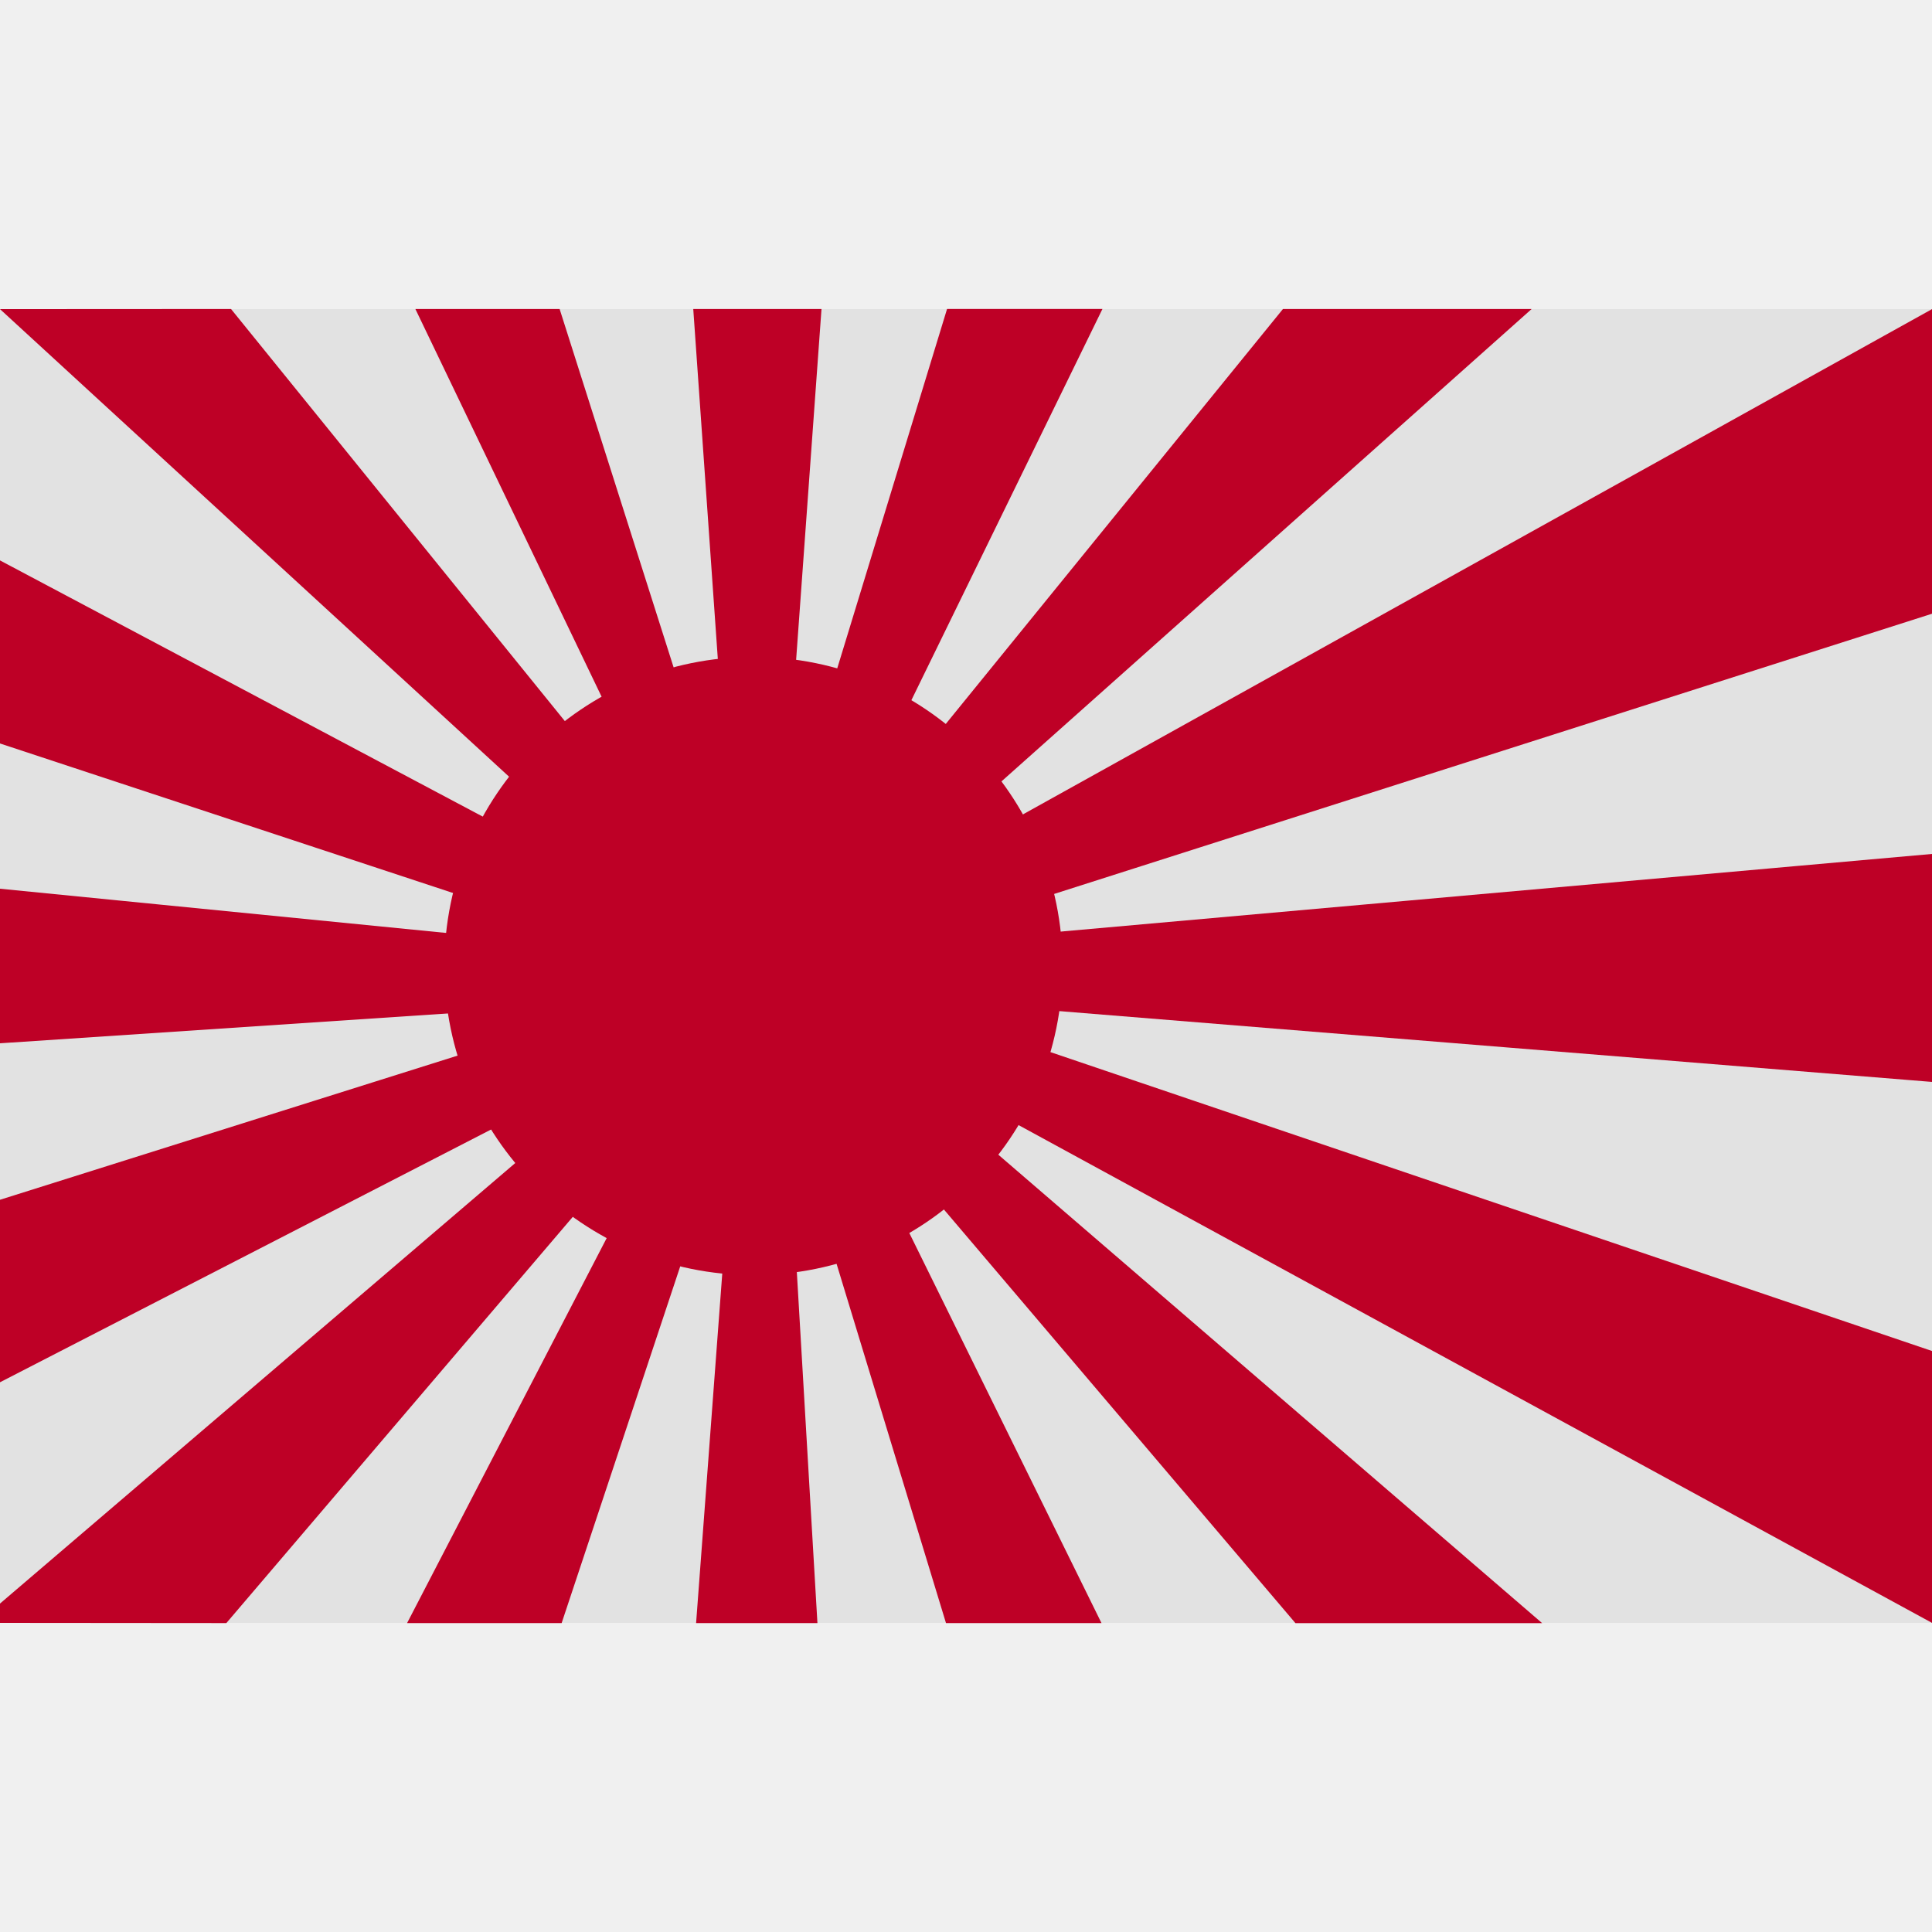
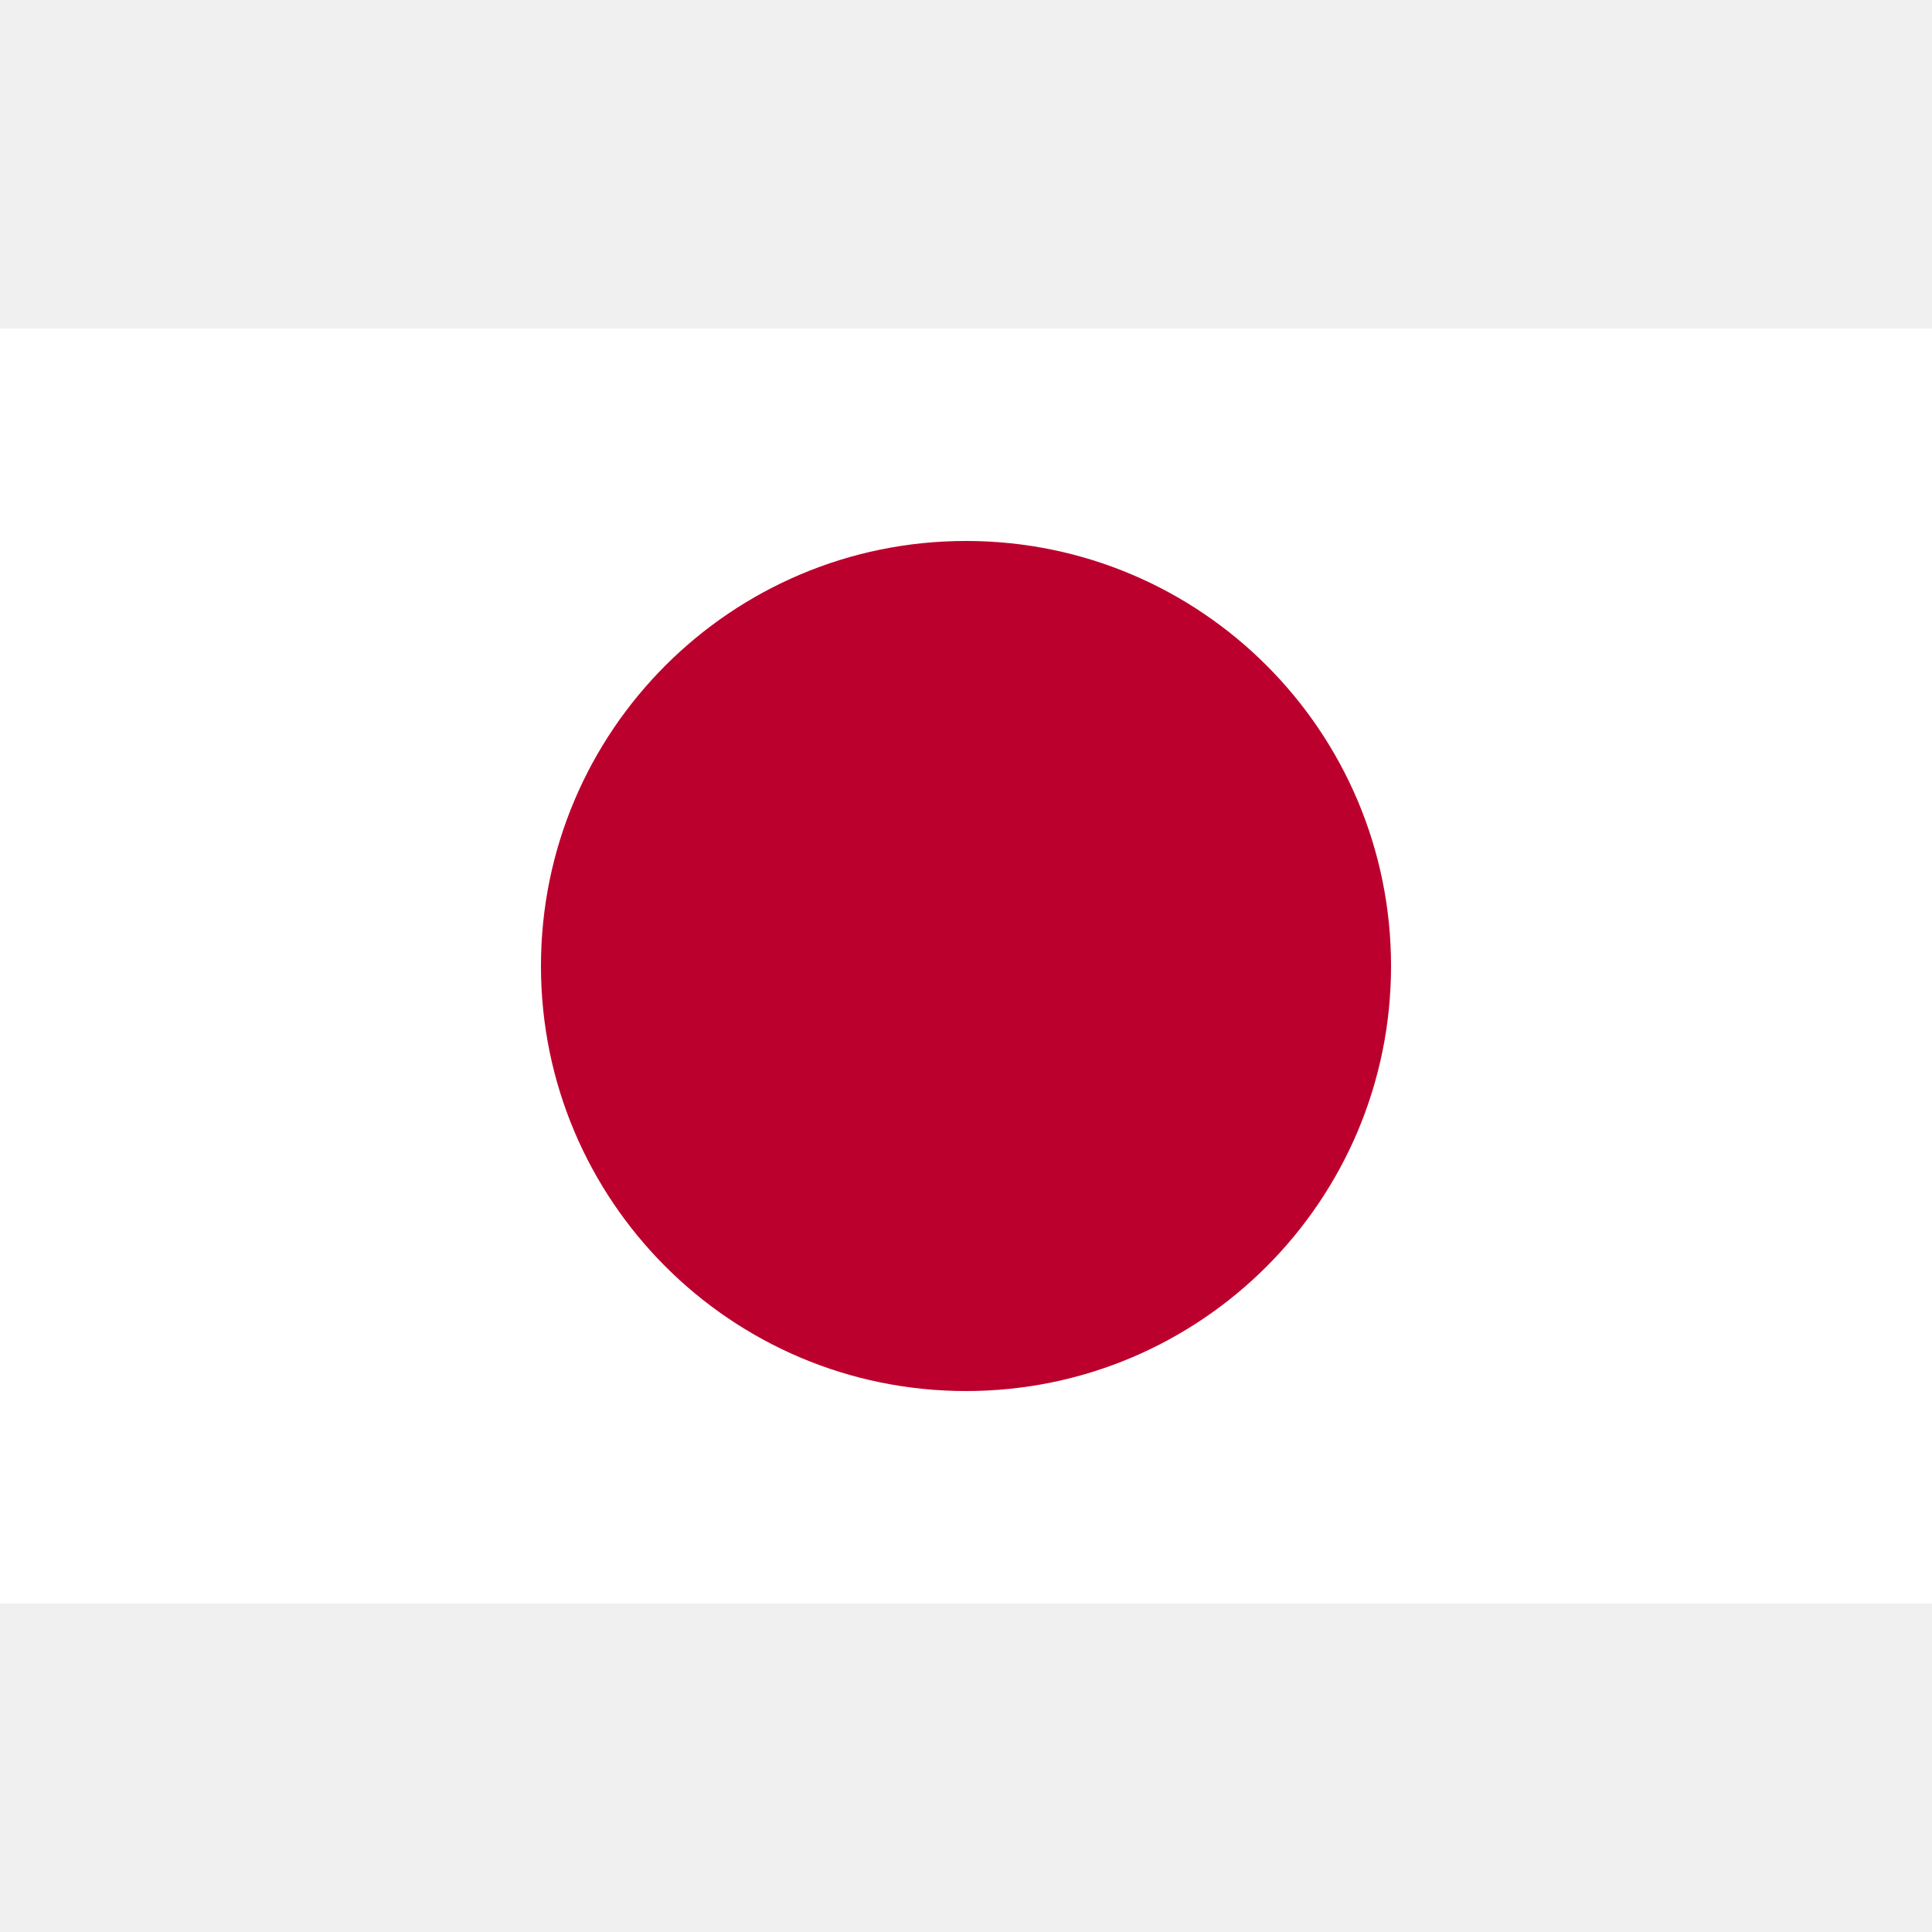
<svg xmlns="http://www.w3.org/2000/svg" id="Japan" width="100" height="100" viewBox="0 0 100 100">
  <defs>
    <style>
      .cls-1 {
-         fill: #e2e2e2;
-       }
- 
-       .cls-2, .cls-3 {
-         fill: #be0026;
+         fill: #fff;
      }

      .cls-2 {
-         fill-rule: evenodd;
+         fill: #bc002d;
      }
    </style>
  </defs>
-   <g id="country_japan">
-     <rect class="cls-1" y="16" width="100" height="68" />
-     <path class="cls-2" d="M44.9,46.625L79.278,15.994H66.406L42.987,44.813l14.075-28.82H49.019L40.505,43.857l2.016-27.863H35.883l1.958,27.9-8.875-27.9H21.5l13.9,28.939L11.958,15.994,1,16H0L33.538,46.805,0,29.007v9.475L32.555,49.227,0,46v8l32.6-2.17L0,62.1v9.446L33.661,54.221,0,83v1l11.716,0.01L35.575,56.034,21.071,84.01h8l8.982-27.02L36.03,84.01h6.28L40.722,56.949,48.964,84.01h8.049L43.17,55.912l23.881,28.1H79.819L45.025,54.041,100,84l0-14.073-54-18.308L100,56l0-11.8L45.963,49.015l54.042-17.25L100,16Z" />
-     <circle class="cls-3" cx="39" cy="50" r="16" />
+   <g id="country_japan_modern">
+     <rect class="cls-1" y="17" width="100" height="66" />
+     <circle class="cls-2" cx="50" cy="50" r="22" />
  </g>
</svg>
